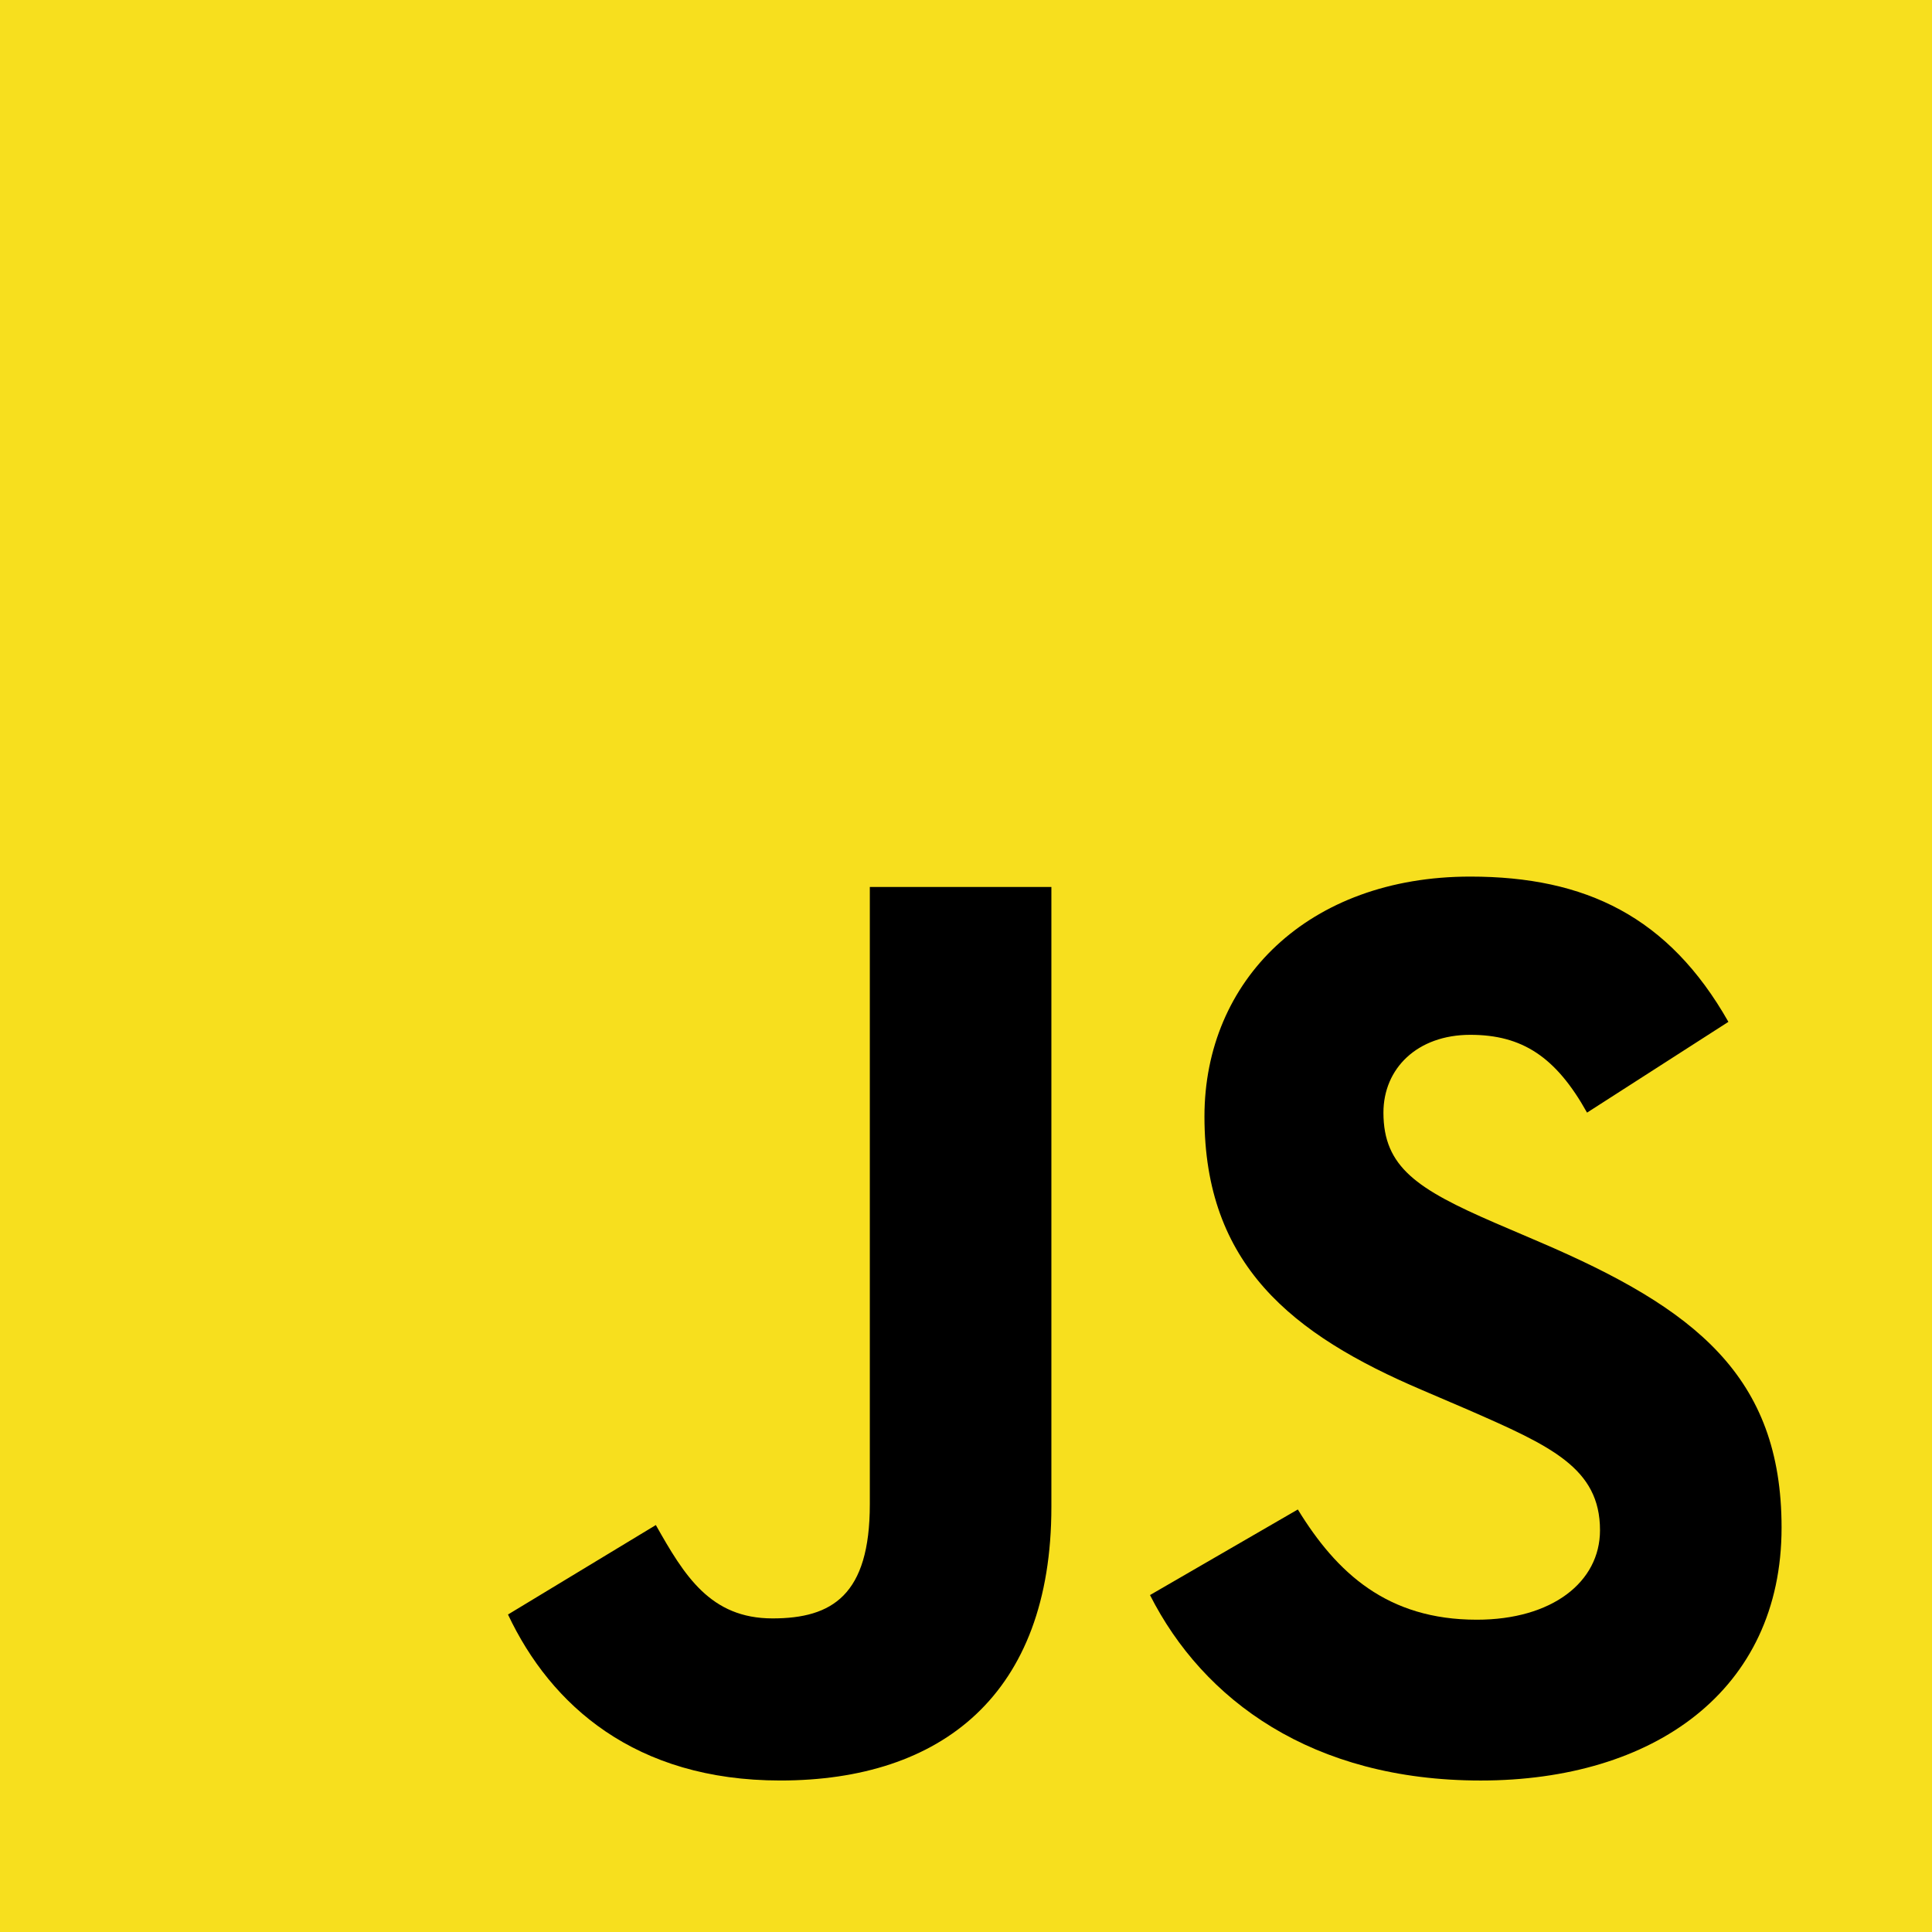
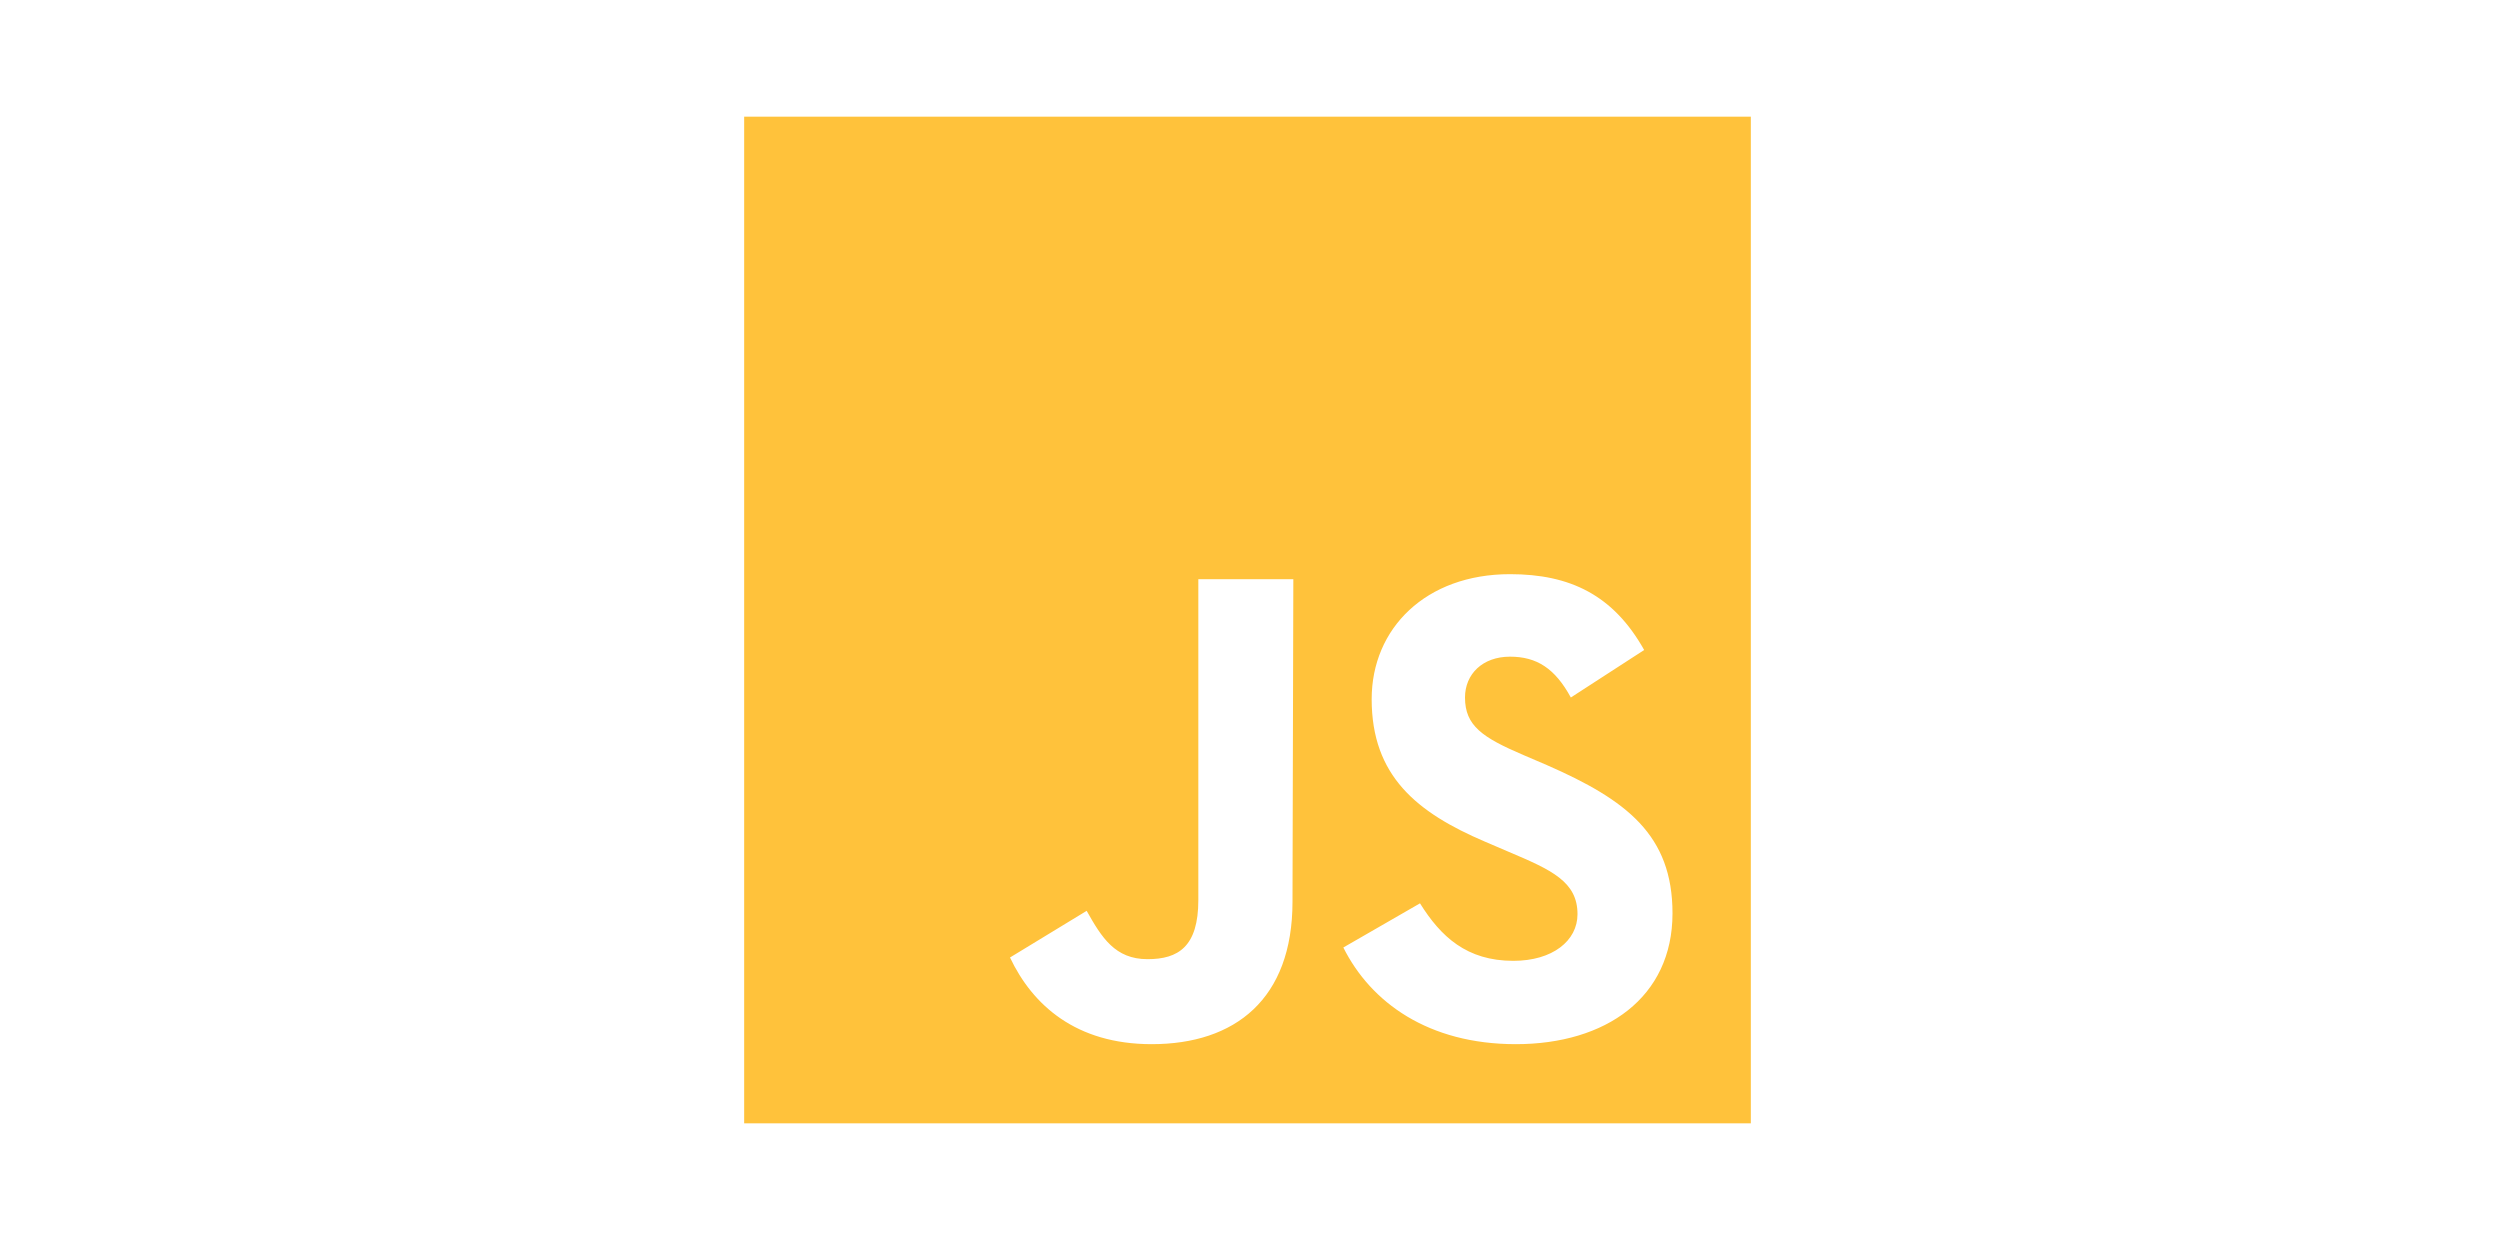
- <svg xmlns="http://www.w3.org/2000/svg" width="256px" height="256px" viewBox="0 0 256 256" version="1.1" preserveAspectRatio="xMidYMid">
-   <g>
-     <path d="M0,0 L256,0 L256,256 L0,256 L0,0 Z" fill="#F7DF1E" />
-     <path d="M67.312,213.932 L86.903,202.076 C90.682,208.777 94.12,214.447 102.367,214.447 C110.272,214.447 115.256,211.355 115.256,199.327 L115.256,117.529 L139.314,117.529 L139.314,199.667 C139.314,224.584 124.708,235.926 103.398,235.926 C84.153,235.926 72.982,225.959 67.311,213.93" fill="#000000" />
-     <path d="M152.381,211.354 L171.969,200.013 C177.126,208.434 183.828,214.62 195.684,214.62 C205.653,214.62 212.009,209.636 212.009,202.762 C212.009,194.514 205.479,191.592 194.481,186.782 L188.468,184.203 C171.111,176.815 159.597,167.535 159.597,147.945 C159.597,129.901 173.345,116.153 194.826,116.153 C210.12,116.153 221.118,121.481 229.022,135.4 L210.291,147.429 C206.166,140.04 201.7,137.119 194.826,137.119 C187.78,137.119 183.312,141.587 183.312,147.429 C183.312,154.646 187.78,157.568 198.09,162.037 L204.104,164.614 C224.553,173.379 236.067,182.313 236.067,202.418 C236.067,224.072 219.055,235.928 196.2,235.928 C173.861,235.928 159.426,225.274 152.381,211.354" fill="#000000" />
-   </g>
+ <svg xmlns="http://www.w3.org/2000/svg" version="1.1" id="Layer_1" x="0px" y="0px" viewBox="0 0 300 150" style="enable-background:new 0 0 300 150;" xml:space="preserve">
+   <style type="text/css">
+ 	.st0{fill:#FFC23B;}
+ </style>
+   <path class="st0" d="M89.3,14v120.8h120.8V14H89.3z M155.1,108.2c0,11.7-6.9,17.1-16.9,17.1c-9.1,0-14.3-4.7-17-10.4l0,0l0,0l0,0  l9.2-5.6c1.8,3.2,3.4,5.8,7.3,5.8c3.7,0,6.1-1.5,6.1-7.1V69.5h11.4L155.1,108.2L155.1,108.2L155.1,108.2z M181.9,125.3  c-10.5,0-17.4-5-20.7-11.6l0,0l9.2-5.3c2.5,4,5.6,6.9,11.2,6.9c4.7,0,7.7-2.4,7.7-5.6c0-3.9-3.1-5.3-8.3-7.5l-2.8-1.2  c-8.2-3.5-13.6-7.9-13.6-17.1c0-8.5,6.5-15,16.6-15c7.2,0,12.4,2.5,16.1,9.1l-8.8,5.7c-1.9-3.5-4.1-4.9-7.3-4.9  c-3.3,0-5.4,2.1-5.4,4.9c0,3.4,2.1,4.8,7,6.9l2.8,1.2c9.6,4.2,15.1,8.4,15.1,17.8C200.7,119.7,192.7,125.3,181.9,125.3z" />
</svg>
